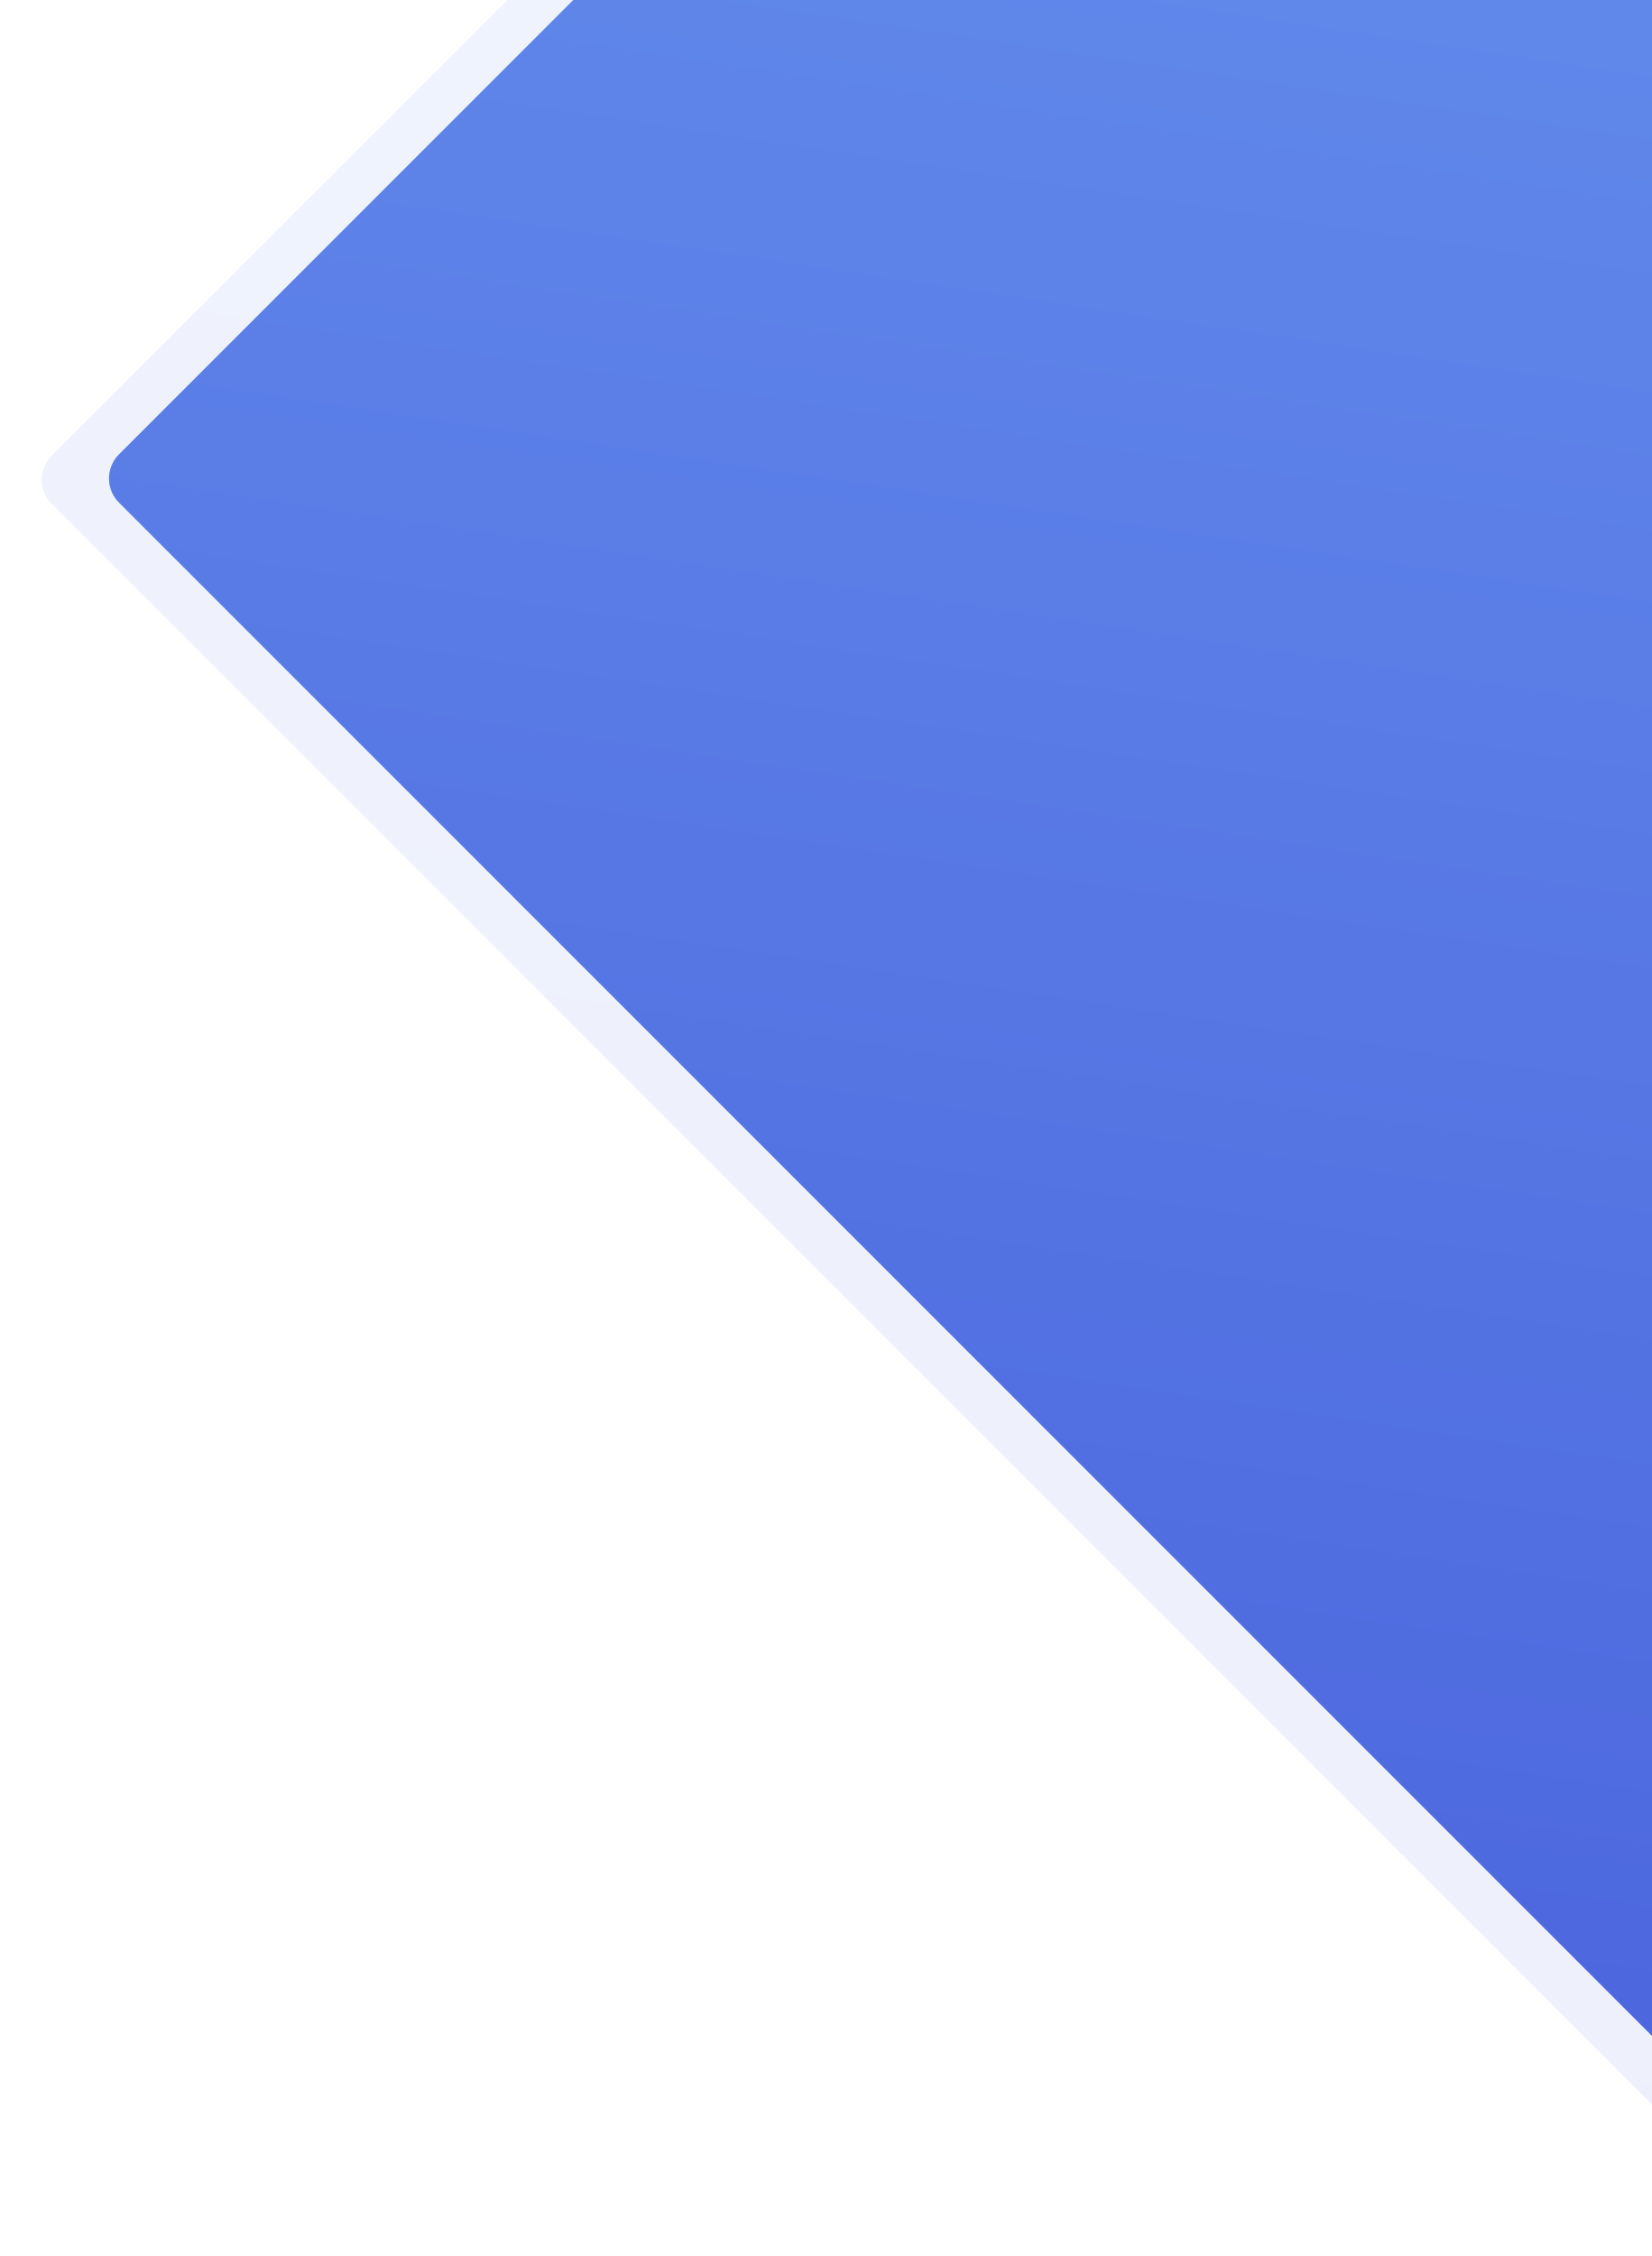
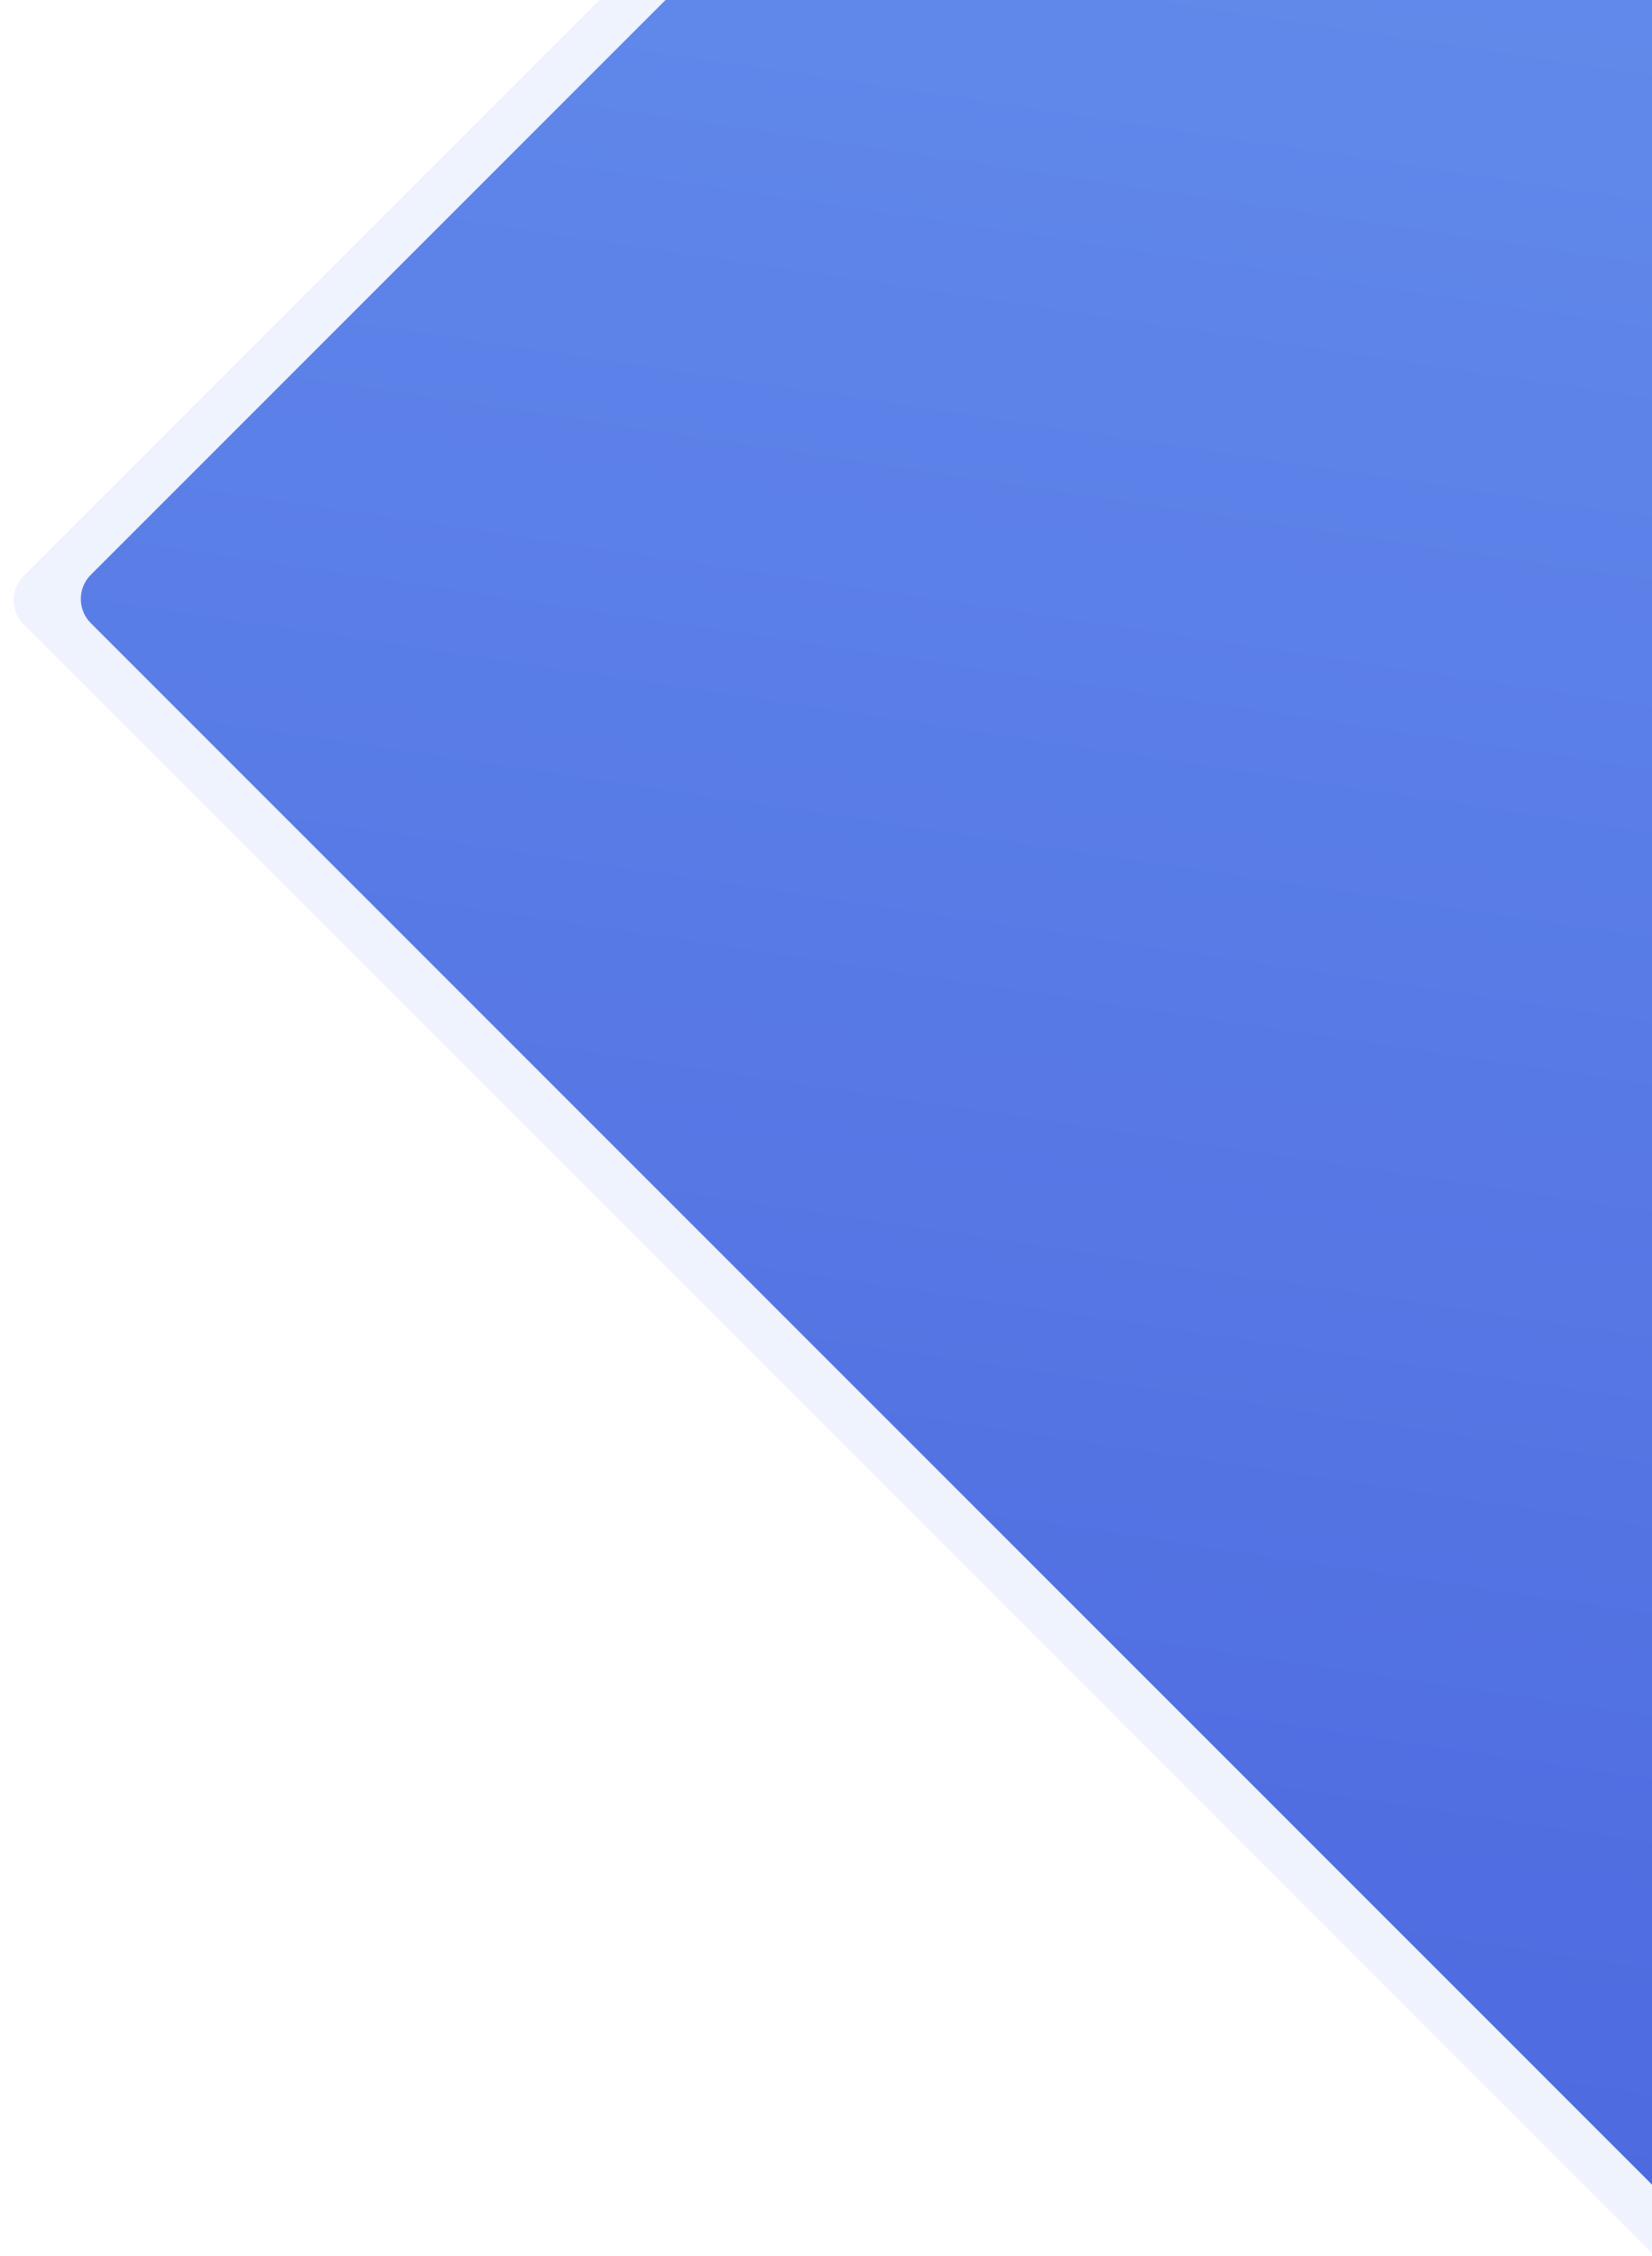
<svg xmlns="http://www.w3.org/2000/svg" xmlns:xlink="http://www.w3.org/1999/xlink" width="725" height="990" viewBox="0 0 725 990" fill="none" version="1.1" id="svg11">
-   <rect x="177.907" y="-819.96" width="1270.03" height="939" rx="15" transform="rotate(45)" fill="url(#paint0_linear)" id="rect2" style="fill:url(#linearGradient45)" />
  <defs id="defs9">
    <linearGradient id="paint0_linear" x1="663.973" y1="-454" x2="1559.63" y2="757.412" gradientUnits="userSpaceOnUse">
      <stop stop-color="#6A98F0" id="stop4" />
      <stop offset="1" stop-color="#4961DC" id="stop6" />
    </linearGradient>
-     <linearGradient xlink:href="#paint0_linear" id="linearGradient43" gradientUnits="userSpaceOnUse" x1="663.973" y1="-454" x2="1559.63" y2="757.412" gradientTransform="translate(-506.5562,-344.7142)" />
    <linearGradient xlink:href="#paint0_linear" id="linearGradient45" gradientUnits="userSpaceOnUse" x1="663.973" y1="-454" x2="1559.63" y2="757.412" gradientTransform="translate(-486.0663,-365.9596)" />
  </defs>
-   <rect x="157.417" y="-798.714" width="1270.03" height="939" rx="15" transform="rotate(45)" fill="url(#paint0_linear)" id="rect41" style="opacity:0.1;fill:url(#linearGradient43)" />
+   <g id="g885" transform="translate(-12.375,52.875)">
+     <rect x="177.907" y="-819.96" width="1270.03" height="939" rx="15" transform="rotate(45)" fill="url(#paint0_linear)" id="rect2" style="fill:url(#linearGradient45)" />
+     <rect x="157.417" y="-798.714" width="1270.03" height="939" rx="15" transform="rotate(45)" fill="url(#paint0_linear)" id="rect41" style="opacity:0.1;fill:#5f86e9;fill-opacity:1" />
+   </g>
</svg>
